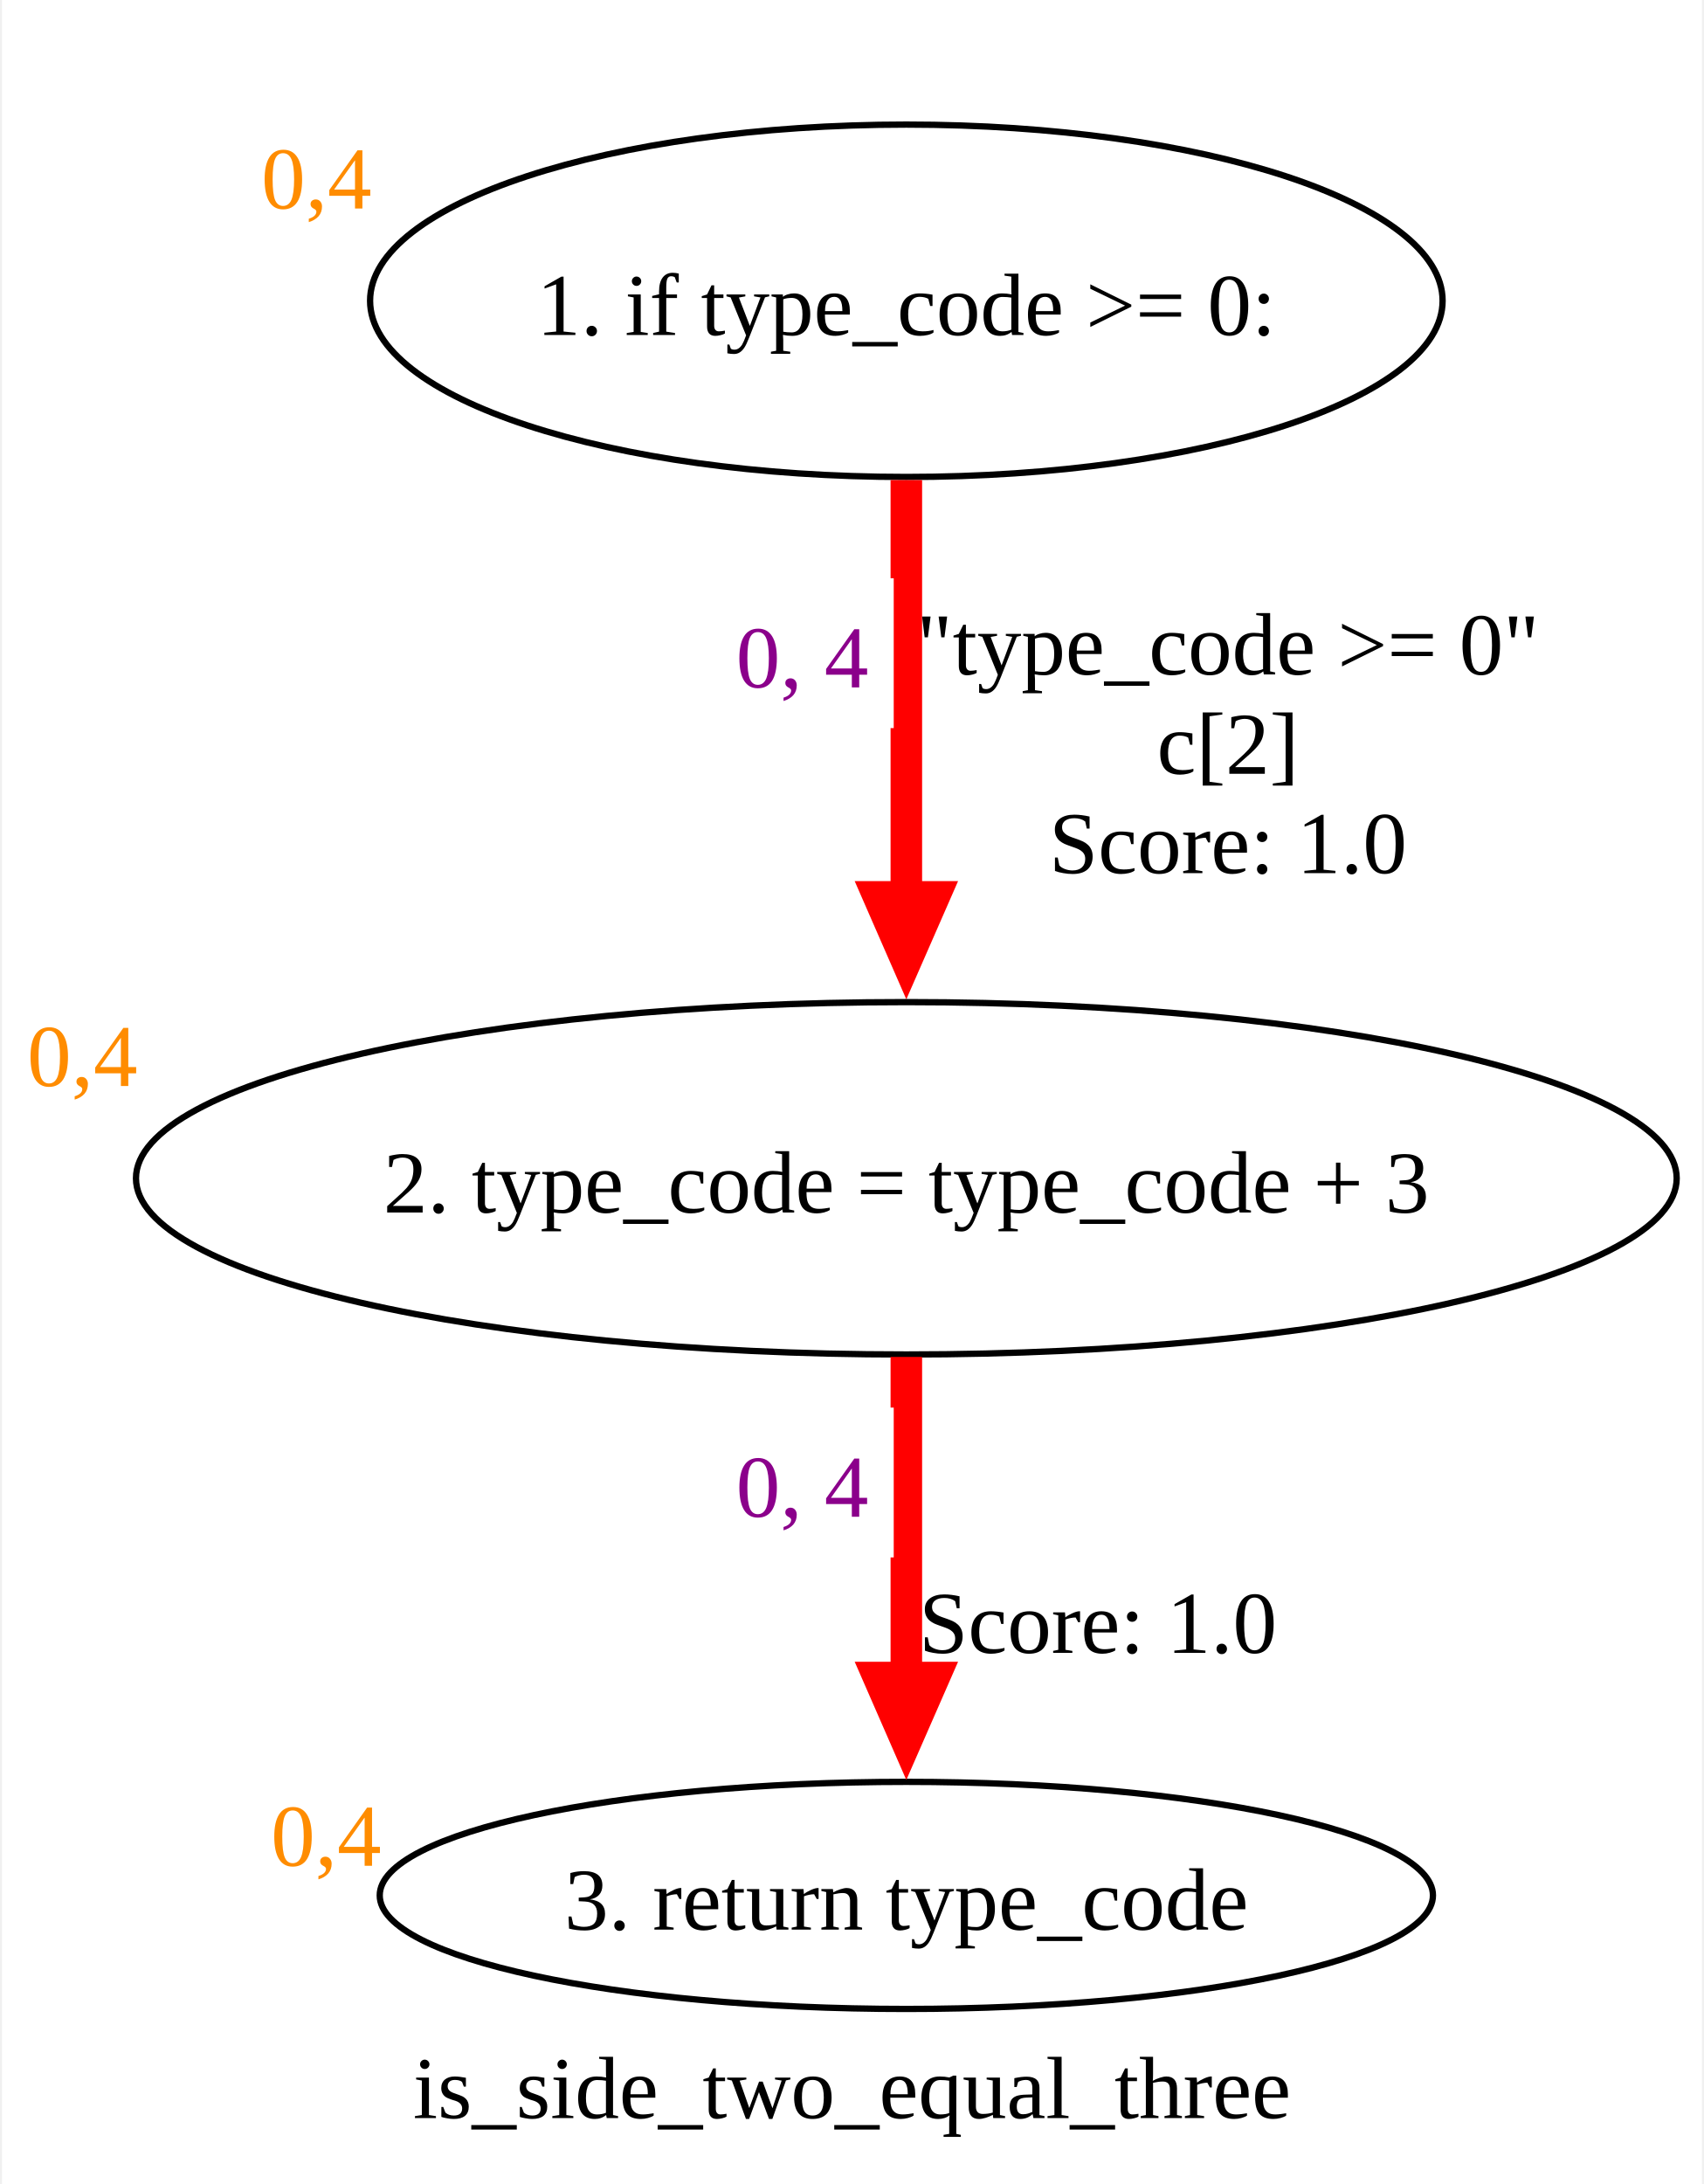
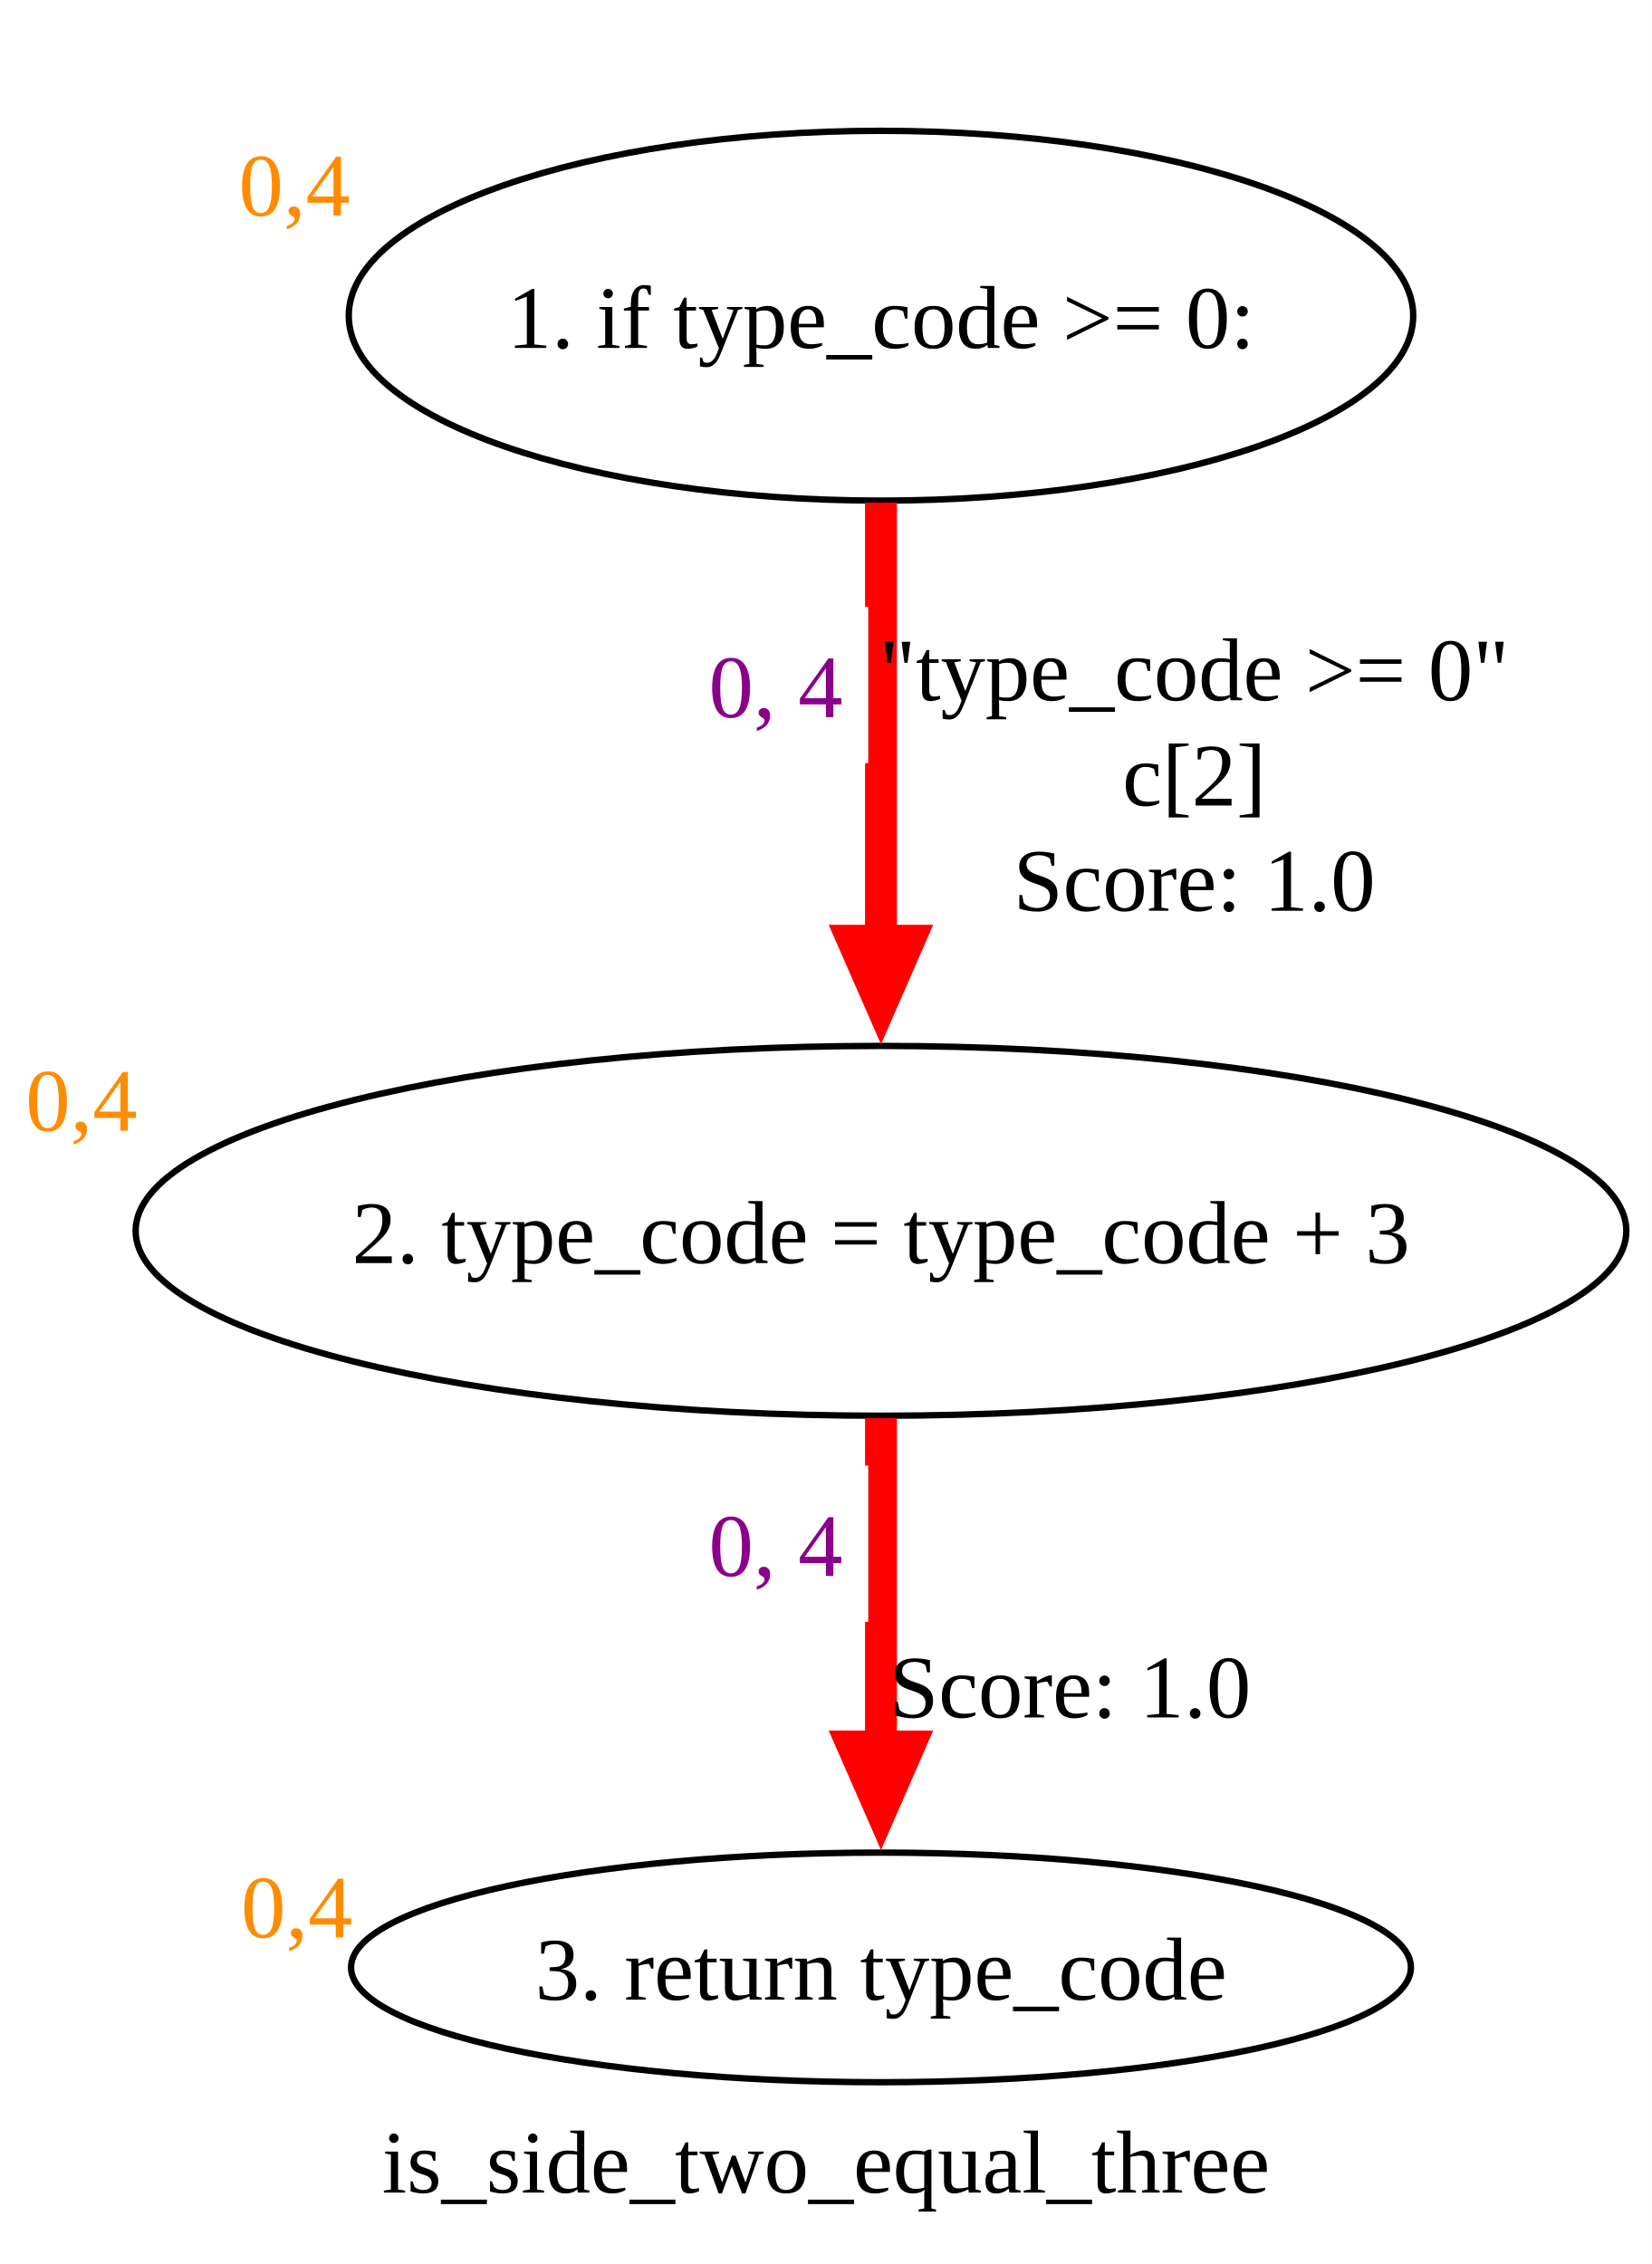
- <svg xmlns="http://www.w3.org/2000/svg" width="270pt" height="346pt" viewBox="0.00 0.00 269.55 346.22">
-   <g id="graph0" class="graph" transform="scale(1 1) rotate(0) translate(4 342.22)">
-     <polygon fill="white" stroke="none" points="-4,4 -4,-342.22 265.55,-342.22 265.55,4 -4,4" />
-     <text text-anchor="middle" x="130.78" y="-6.45" font-family="Times New Roman,serif" font-size="14.00">is_side_two_equal_three</text>
+ <svg xmlns="http://www.w3.org/2000/svg" width="259pt" height="355pt" viewBox="0.00 0.00 258.95 354.97">
+   <g id="graph0" class="graph" transform="scale(1 1) rotate(0) translate(4 350.97)">
+     <polygon fill="white" stroke="none" points="-4,4 -4,-350.97 254.95,-350.97 254.95,4 -4,4" />
+     <text text-anchor="middle" x="125.47" y="-7.2" font-family="Times New Roman,serif" font-size="14.00">is_side_two_equal_three</text>
    <g id="node1" class="node">
-       <ellipse fill="none" stroke="black" cx="139.4" cy="-294.54" rx="85.03" ry="27.93" />
-       <text text-anchor="middle" x="139.4" y="-289.12" font-family="Times New Roman,serif" font-size="14.00">1. if type_code &gt;= 0:</text>
-       <text text-anchor="start" x="37.12" y="-309.17" font-family="Times New Roman,serif" font-size="14.00" fill="darkorange">0,4</text>
+       <ellipse fill="none" stroke="black" cx="134.1" cy="-301.47" rx="83.44" ry="28.99" />
+       <text text-anchor="middle" x="134.1" y="-296.42" font-family="Times New Roman,serif" font-size="14.00">1. if type_code &gt;= 0:</text>
+       <text text-anchor="start" x="33.41" y="-317.17" font-family="Times New Roman,serif" font-size="14.00" fill="darkorange">0,4</text>
    </g>
    <g id="node2" class="node">
-       <ellipse fill="none" stroke="black" cx="139.4" cy="-155.43" rx="122.15" ry="27.93" />
-       <text text-anchor="middle" x="139.4" y="-150.01" font-family="Times New Roman,serif" font-size="14.00">2. type_code = type_code + 3</text>
-       <text text-anchor="start" x="0" y="-170.06" font-family="Times New Roman,serif" font-size="14.00" fill="darkorange">0,4</text>
+       <ellipse fill="none" stroke="black" cx="134.1" cy="-157.99" rx="116.85" ry="28.99" />
+       <text text-anchor="middle" x="134.1" y="-152.94" font-family="Times New Roman,serif" font-size="14.00">2. type_code = type_code + 3</text>
+       <text text-anchor="start" x="0" y="-173.68" font-family="Times New Roman,serif" font-size="14.00" fill="darkorange">0,4</text>
    </g>
    <g id="edge1" class="edge">
-       <path fill="none" stroke="red" stroke-width="5" d="M139.4,-266.12C139.4,-247.16 139.4,-221.54 139.4,-199.82" />
-       <polygon fill="red" stroke="red" stroke-width="5" points="143.78,-200.04 139.4,-190.04 135.03,-200.04 143.78,-200.04" />
-       <text text-anchor="middle" x="190.4" y="-235.31" font-family="Times New Roman,serif" font-size="14.00">"type_code &gt;= 0"</text>
-       <text text-anchor="middle" x="190.4" y="-219.56" font-family="Times New Roman,serif" font-size="14.00">c[2]</text>
-       <text text-anchor="middle" x="190.4" y="-203.81" font-family="Times New Roman,serif" font-size="14.00"> Score: 1.0</text>
-       <polygon fill="white" stroke="none" points="108.4,-226.8 108.4,-250.55 137.4,-250.55 137.4,-226.8 108.4,-226.8" />
-       <text text-anchor="start" x="112.4" y="-233.25" font-family="Times New Roman,serif" font-size="14.00" fill="darkmagenta">0, 4</text>
+       <path fill="none" stroke="red" stroke-width="5" d="M134.1,-272.18C134.1,-252.52 134.1,-225.91 134.1,-203.43" />
+       <polygon fill="red" stroke="red" stroke-width="5" points="138.47,-203.47 134.1,-193.47 129.72,-203.47 138.47,-203.47" />
+       <text text-anchor="middle" x="183.22" y="-241.18" font-family="Times New Roman,serif" font-size="14.00">"type_code &gt;= 0"</text>
+       <text text-anchor="middle" x="183.22" y="-224.68" font-family="Times New Roman,serif" font-size="14.00">c[2]</text>
+       <text text-anchor="middle" x="183.22" y="-208.18" font-family="Times New Roman,serif" font-size="14.00"> Score: 1.0</text>
+       <polygon fill="white" stroke="none" points="103.1,-231.32 103.1,-255.82 132.1,-255.82 132.1,-231.32 103.1,-231.32" />
+       <text text-anchor="start" x="107.1" y="-238.52" font-family="Times New Roman,serif" font-size="14.00" fill="darkmagenta">0, 4</text>
    </g>
    <g id="node3" class="node">
-       <ellipse fill="none" stroke="black" cx="139.4" cy="-41.75" rx="83.5" ry="18" />
-       <text text-anchor="middle" x="139.4" y="-36.33" font-family="Times New Roman,serif" font-size="14.00">3. return type_code</text>
-       <text text-anchor="start" x="38.65" y="-46.45" font-family="Times New Roman,serif" font-size="14.00" fill="darkorange">0,4</text>
+       <ellipse fill="none" stroke="black" cx="134.1" cy="-42.5" rx="83.08" ry="18" />
+       <text text-anchor="middle" x="134.1" y="-37.45" font-family="Times New Roman,serif" font-size="14.00">3. return type_code</text>
+       <text text-anchor="start" x="33.77" y="-47.2" font-family="Times New Roman,serif" font-size="14.00" fill="darkorange">0,4</text>
    </g>
    <g id="edge2" class="edge">
-       <path fill="none" stroke="red" stroke-width="5" d="M139.4,-127.11C139.4,-111.75 139.4,-92.44 139.4,-76.18" />
-       <polygon fill="red" stroke="red" stroke-width="5" points="143.78,-76.29 139.4,-66.29 135.03,-76.29 143.78,-76.29" />
-       <text text-anchor="middle" x="169.78" y="-80.2" font-family="Times New Roman,serif" font-size="14.00"> Score: 1.0</text>
-       <polygon fill="white" stroke="none" points="108.4,-95.33 108.4,-119.08 137.4,-119.08 137.4,-95.33 108.4,-95.33" />
-       <text text-anchor="start" x="112.4" y="-101.78" font-family="Times New Roman,serif" font-size="14.00" fill="darkmagenta">0, 4</text>
+       <path fill="none" stroke="red" stroke-width="5" d="M134.1,-128.65C134.1,-112.94 134.1,-93.33 134.1,-76.88" />
+       <polygon fill="red" stroke="red" stroke-width="5" points="138.47,-77.14 134.1,-67.14 129.72,-77.14 138.47,-77.14" />
+       <text text-anchor="middle" x="163.72" y="-81.7" font-family="Times New Roman,serif" font-size="14.00"> Score: 1.0</text>
+       <polygon fill="white" stroke="none" points="103.1,-96.68 103.1,-121.18 132.1,-121.18 132.1,-96.68 103.1,-96.68" />
+       <text text-anchor="start" x="107.1" y="-103.88" font-family="Times New Roman,serif" font-size="14.00" fill="darkmagenta">0, 4</text>
    </g>
  </g>
</svg>
